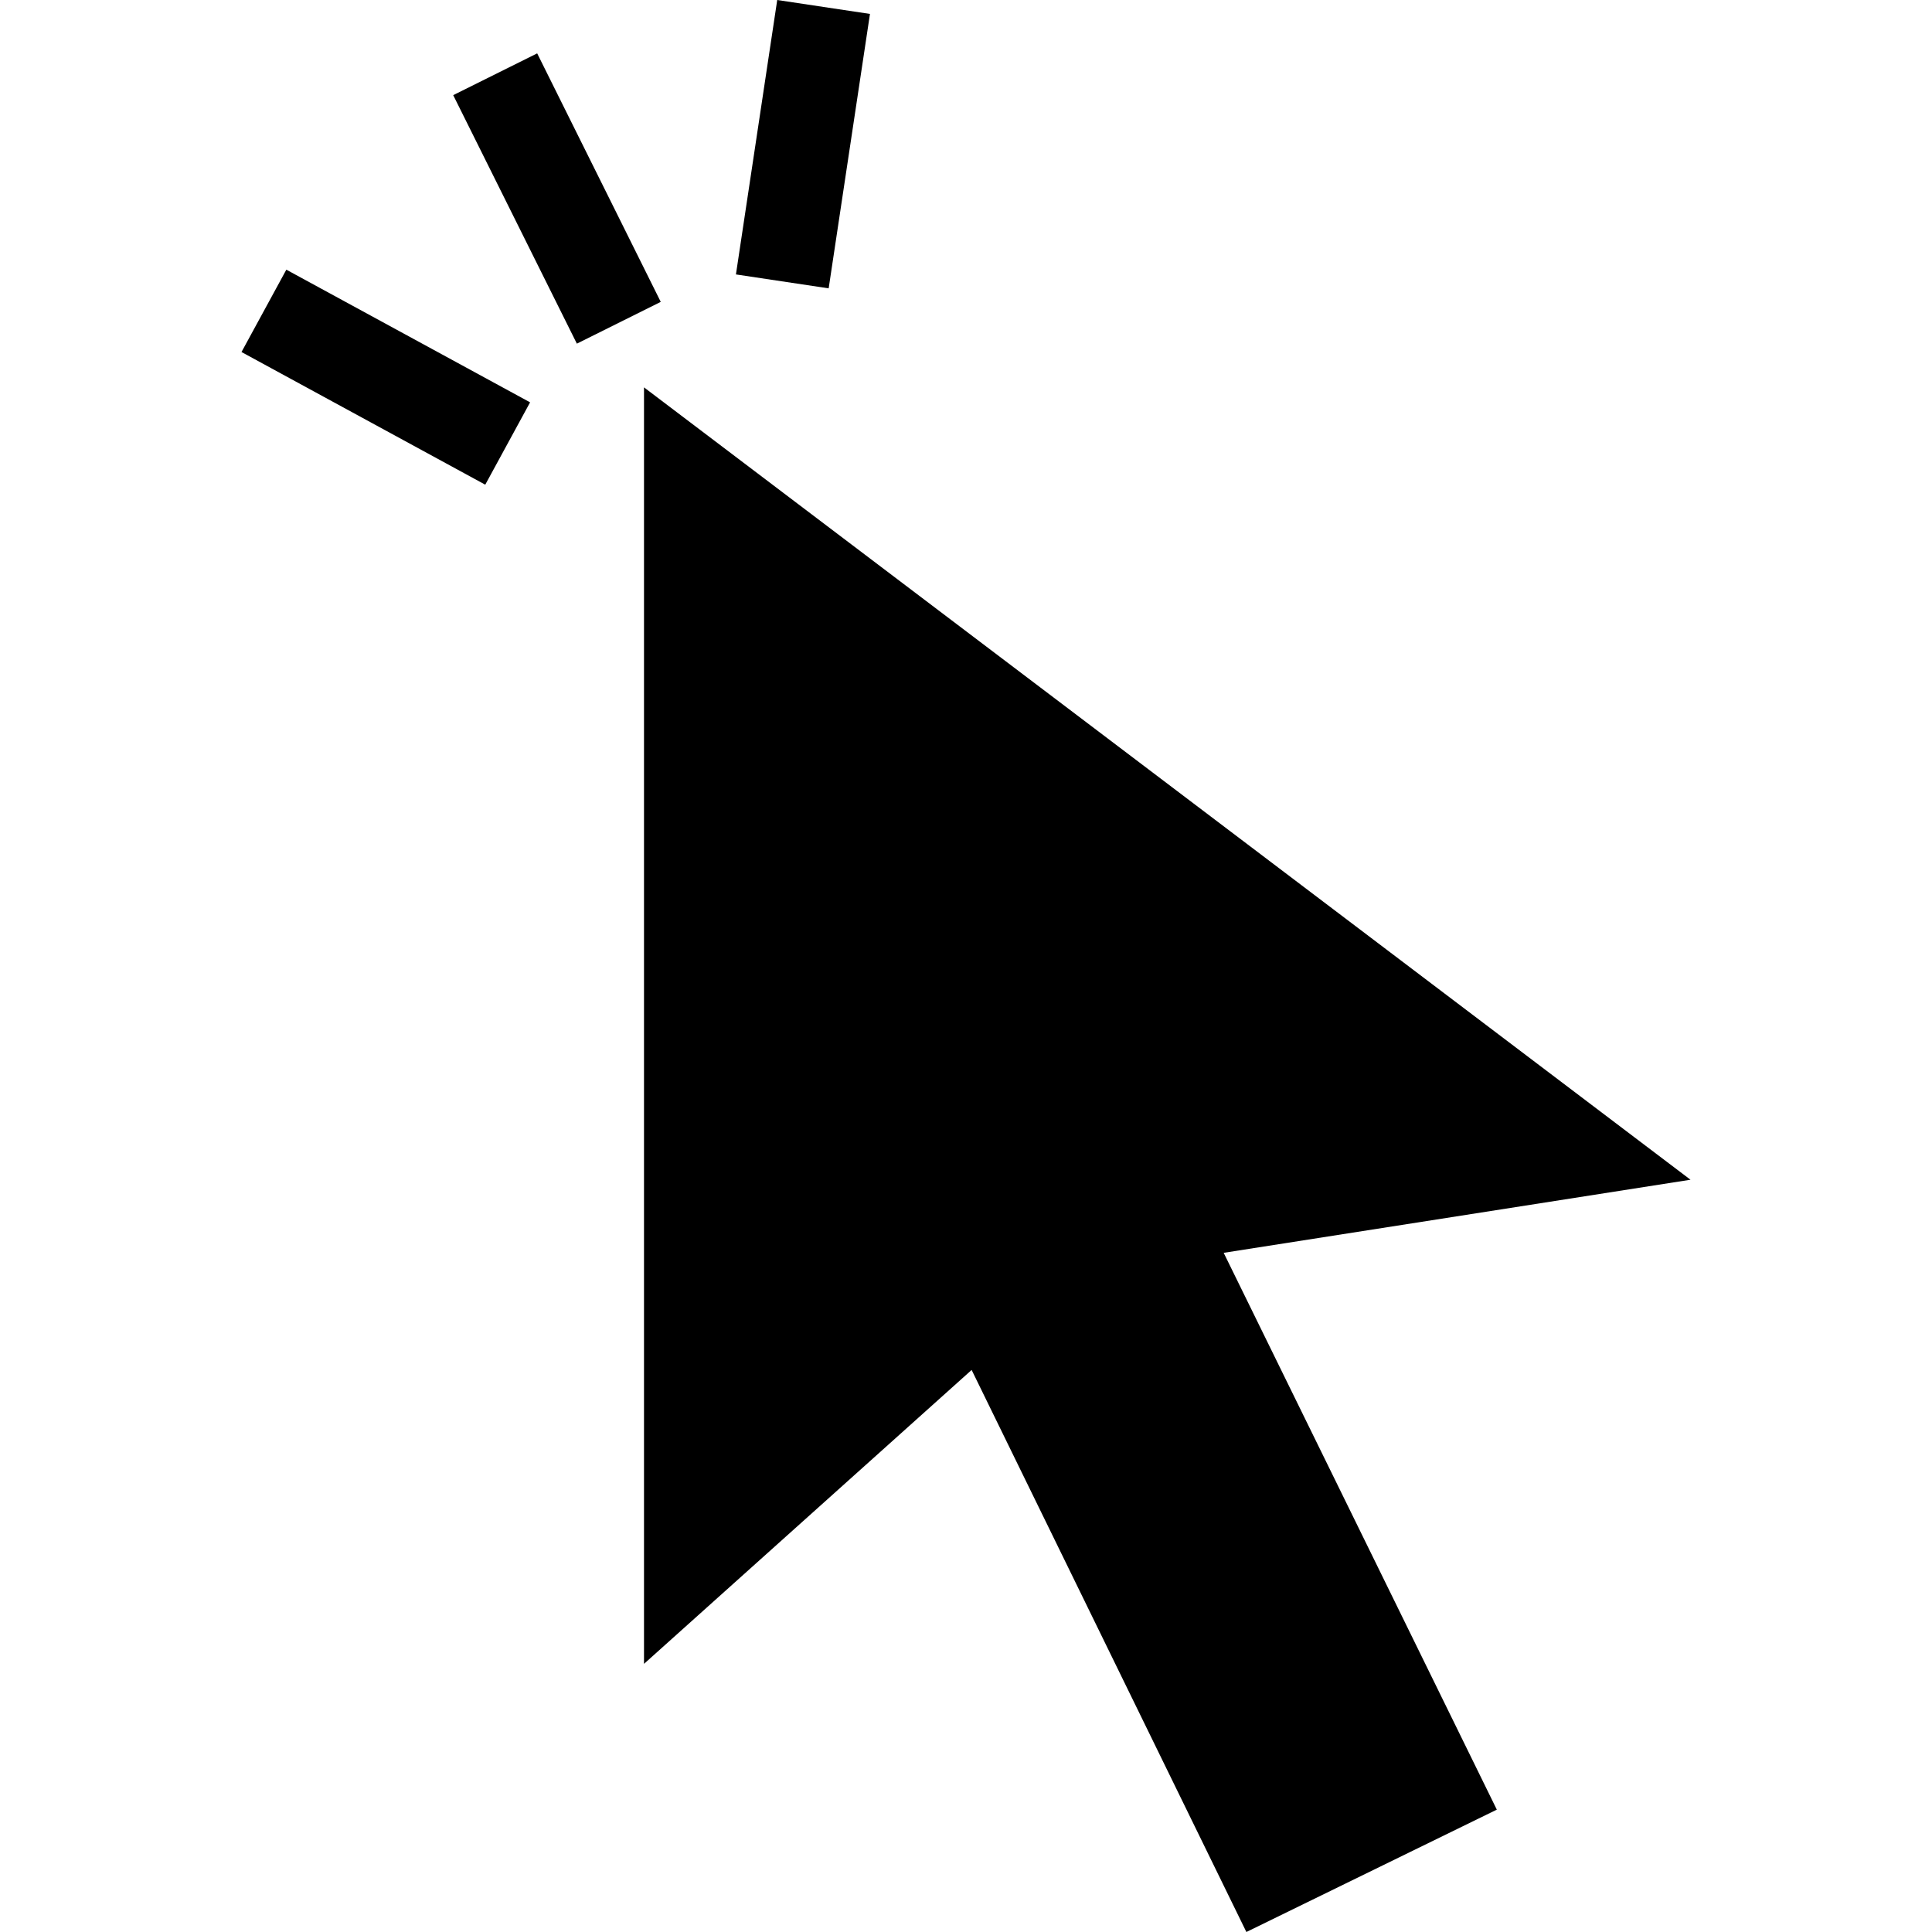
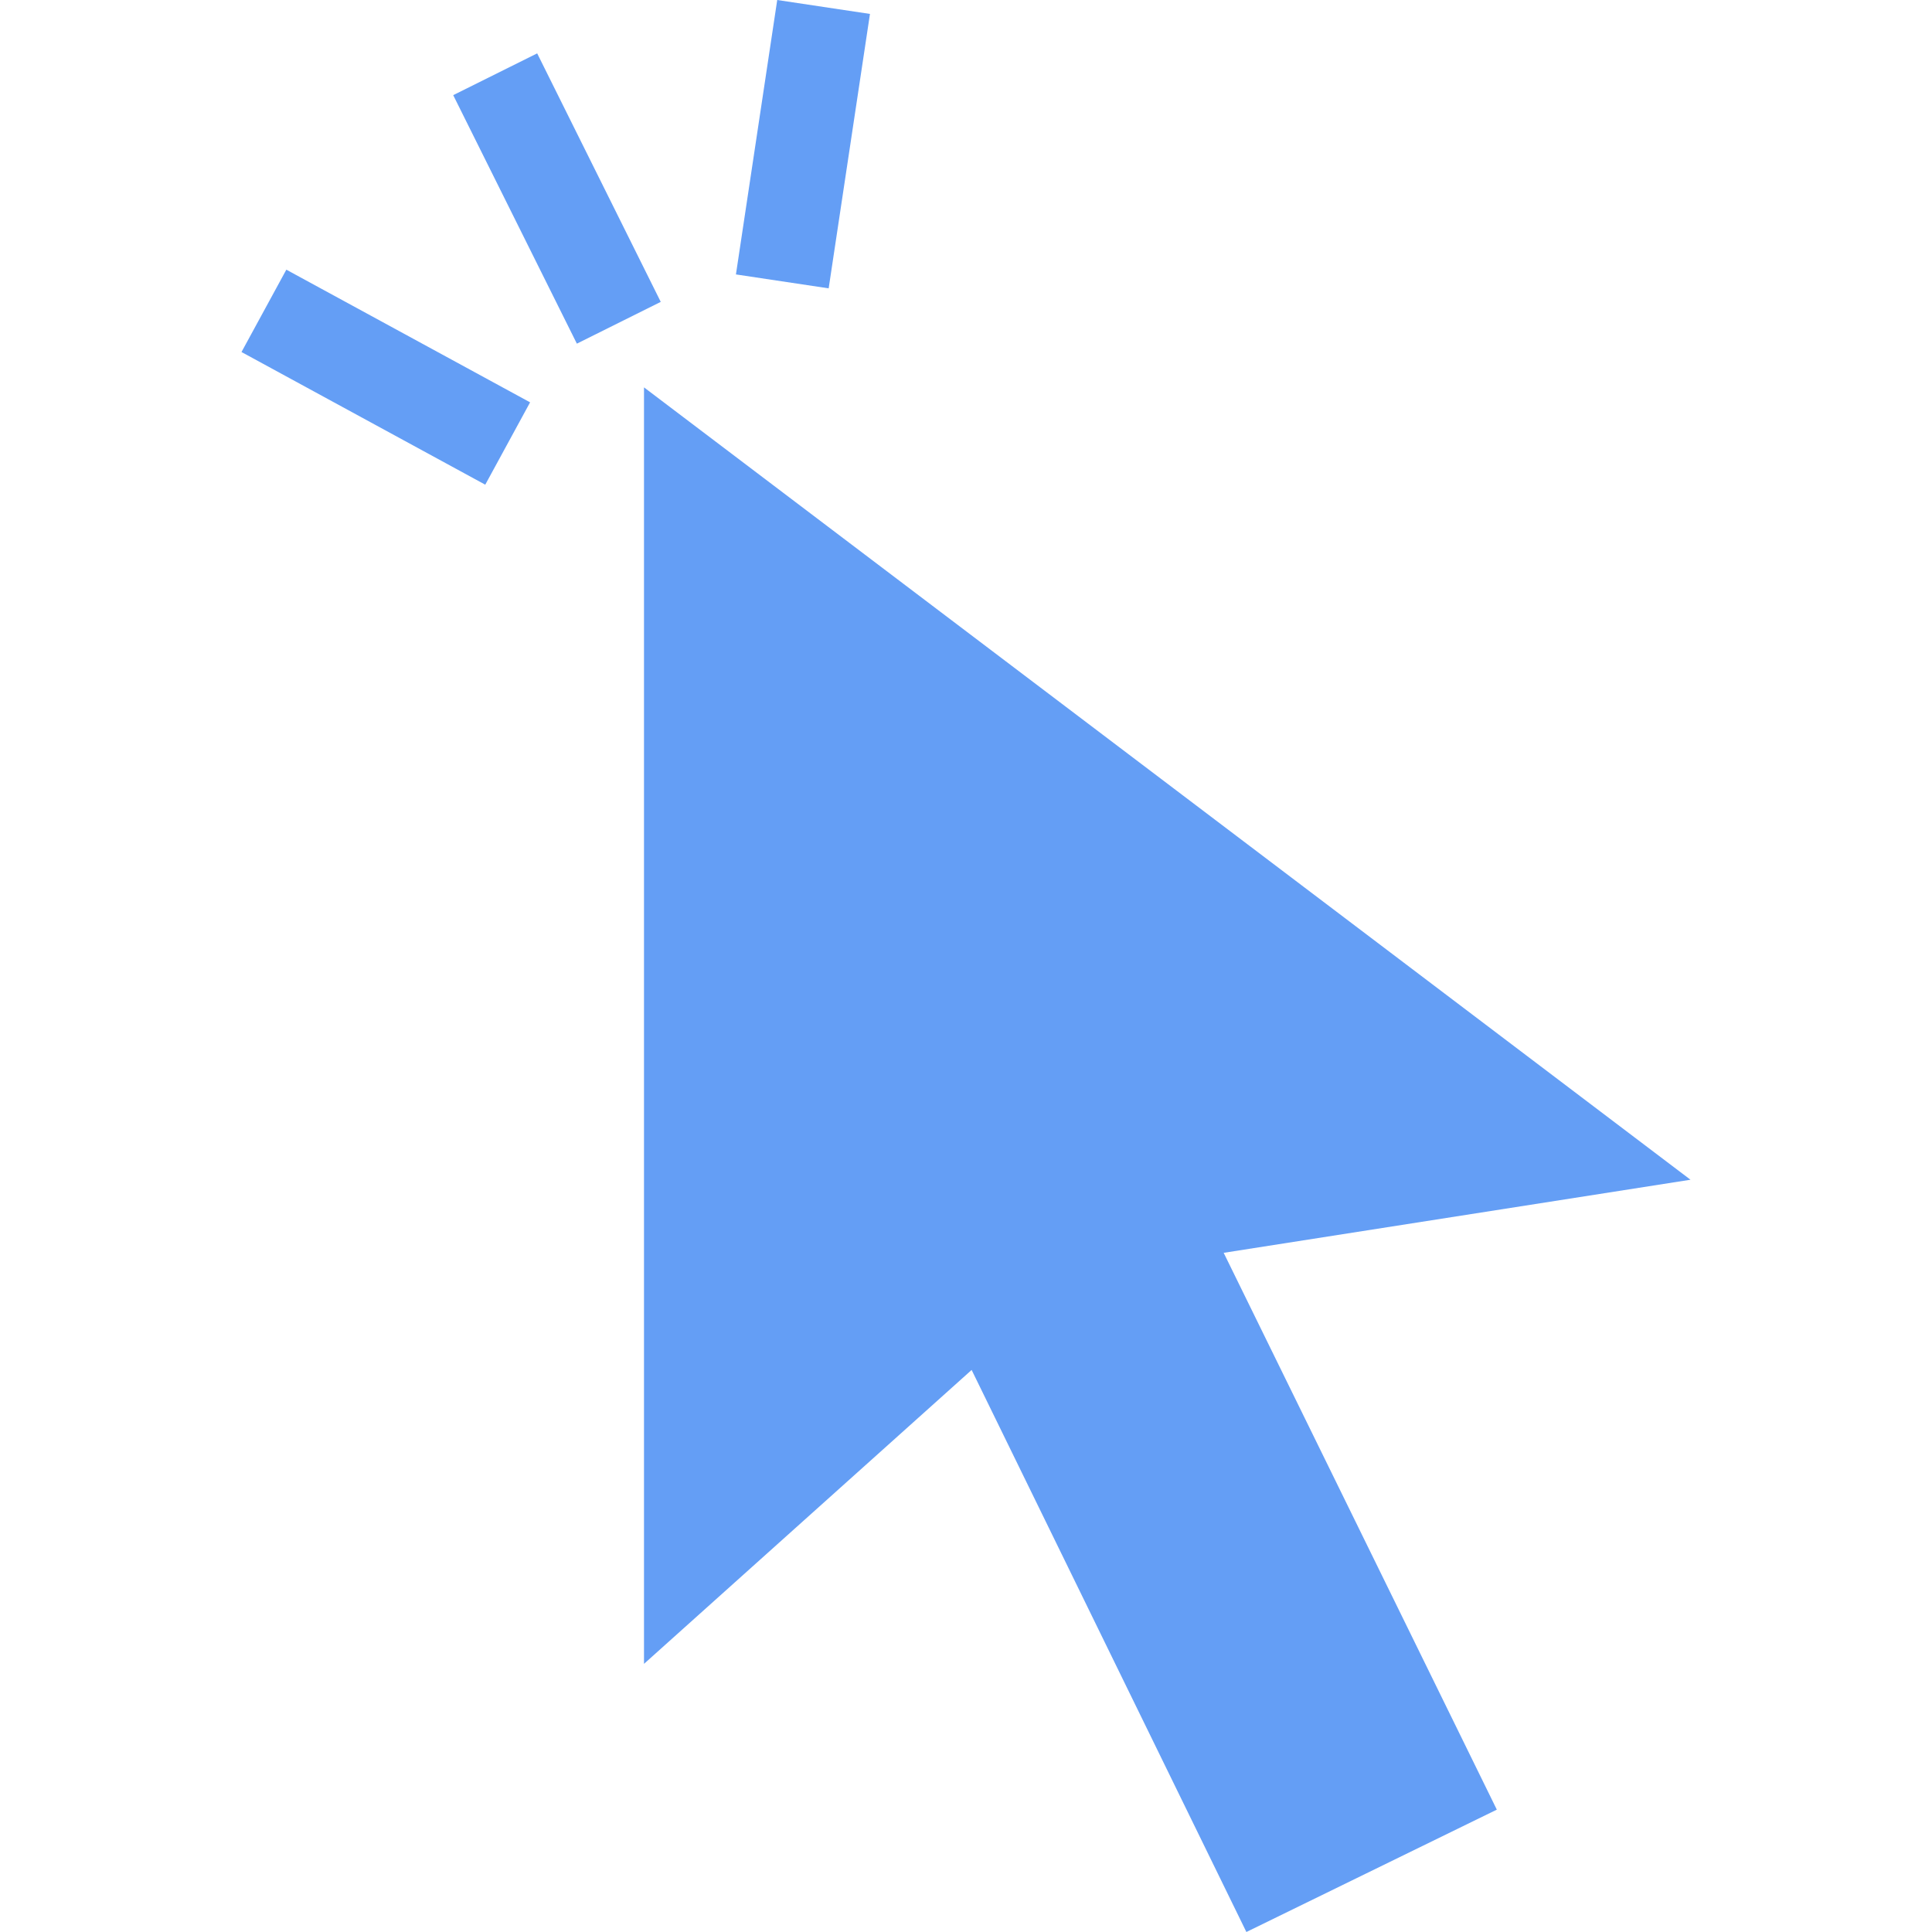
<svg xmlns="http://www.w3.org/2000/svg" width="24" height="24" viewBox="0 0 24 24">
-   <path d="M21 14.655l-5.799.908 3.393 6.917-3.111 1.52-3.413-6.982-4.07 3.651v-15.857l13 9.843m-12.792-10.905l-1.042.519-1.536-3.087 1.043-.519 1.535 3.087zm2.599-3.577l-1.152-.173-.513 3.409 1.152.173.513-3.409zm-4.779 5.848l.557-1.023-3.028-1.648-.557 1.023 3.028 1.648z" />
+   <path fill="#649EF5" d="M21 14.655l-5.799.908 3.393 6.917-3.111 1.52-3.413-6.982-4.07 3.651v-15.857l13 9.843m-12.792-10.905l-1.042.519-1.536-3.087 1.043-.519 1.535 3.087zm2.599-3.577l-1.152-.173-.513 3.409 1.152.173.513-3.409zm-4.779 5.848l.557-1.023-3.028-1.648-.557 1.023 3.028 1.648z" />
</svg>
